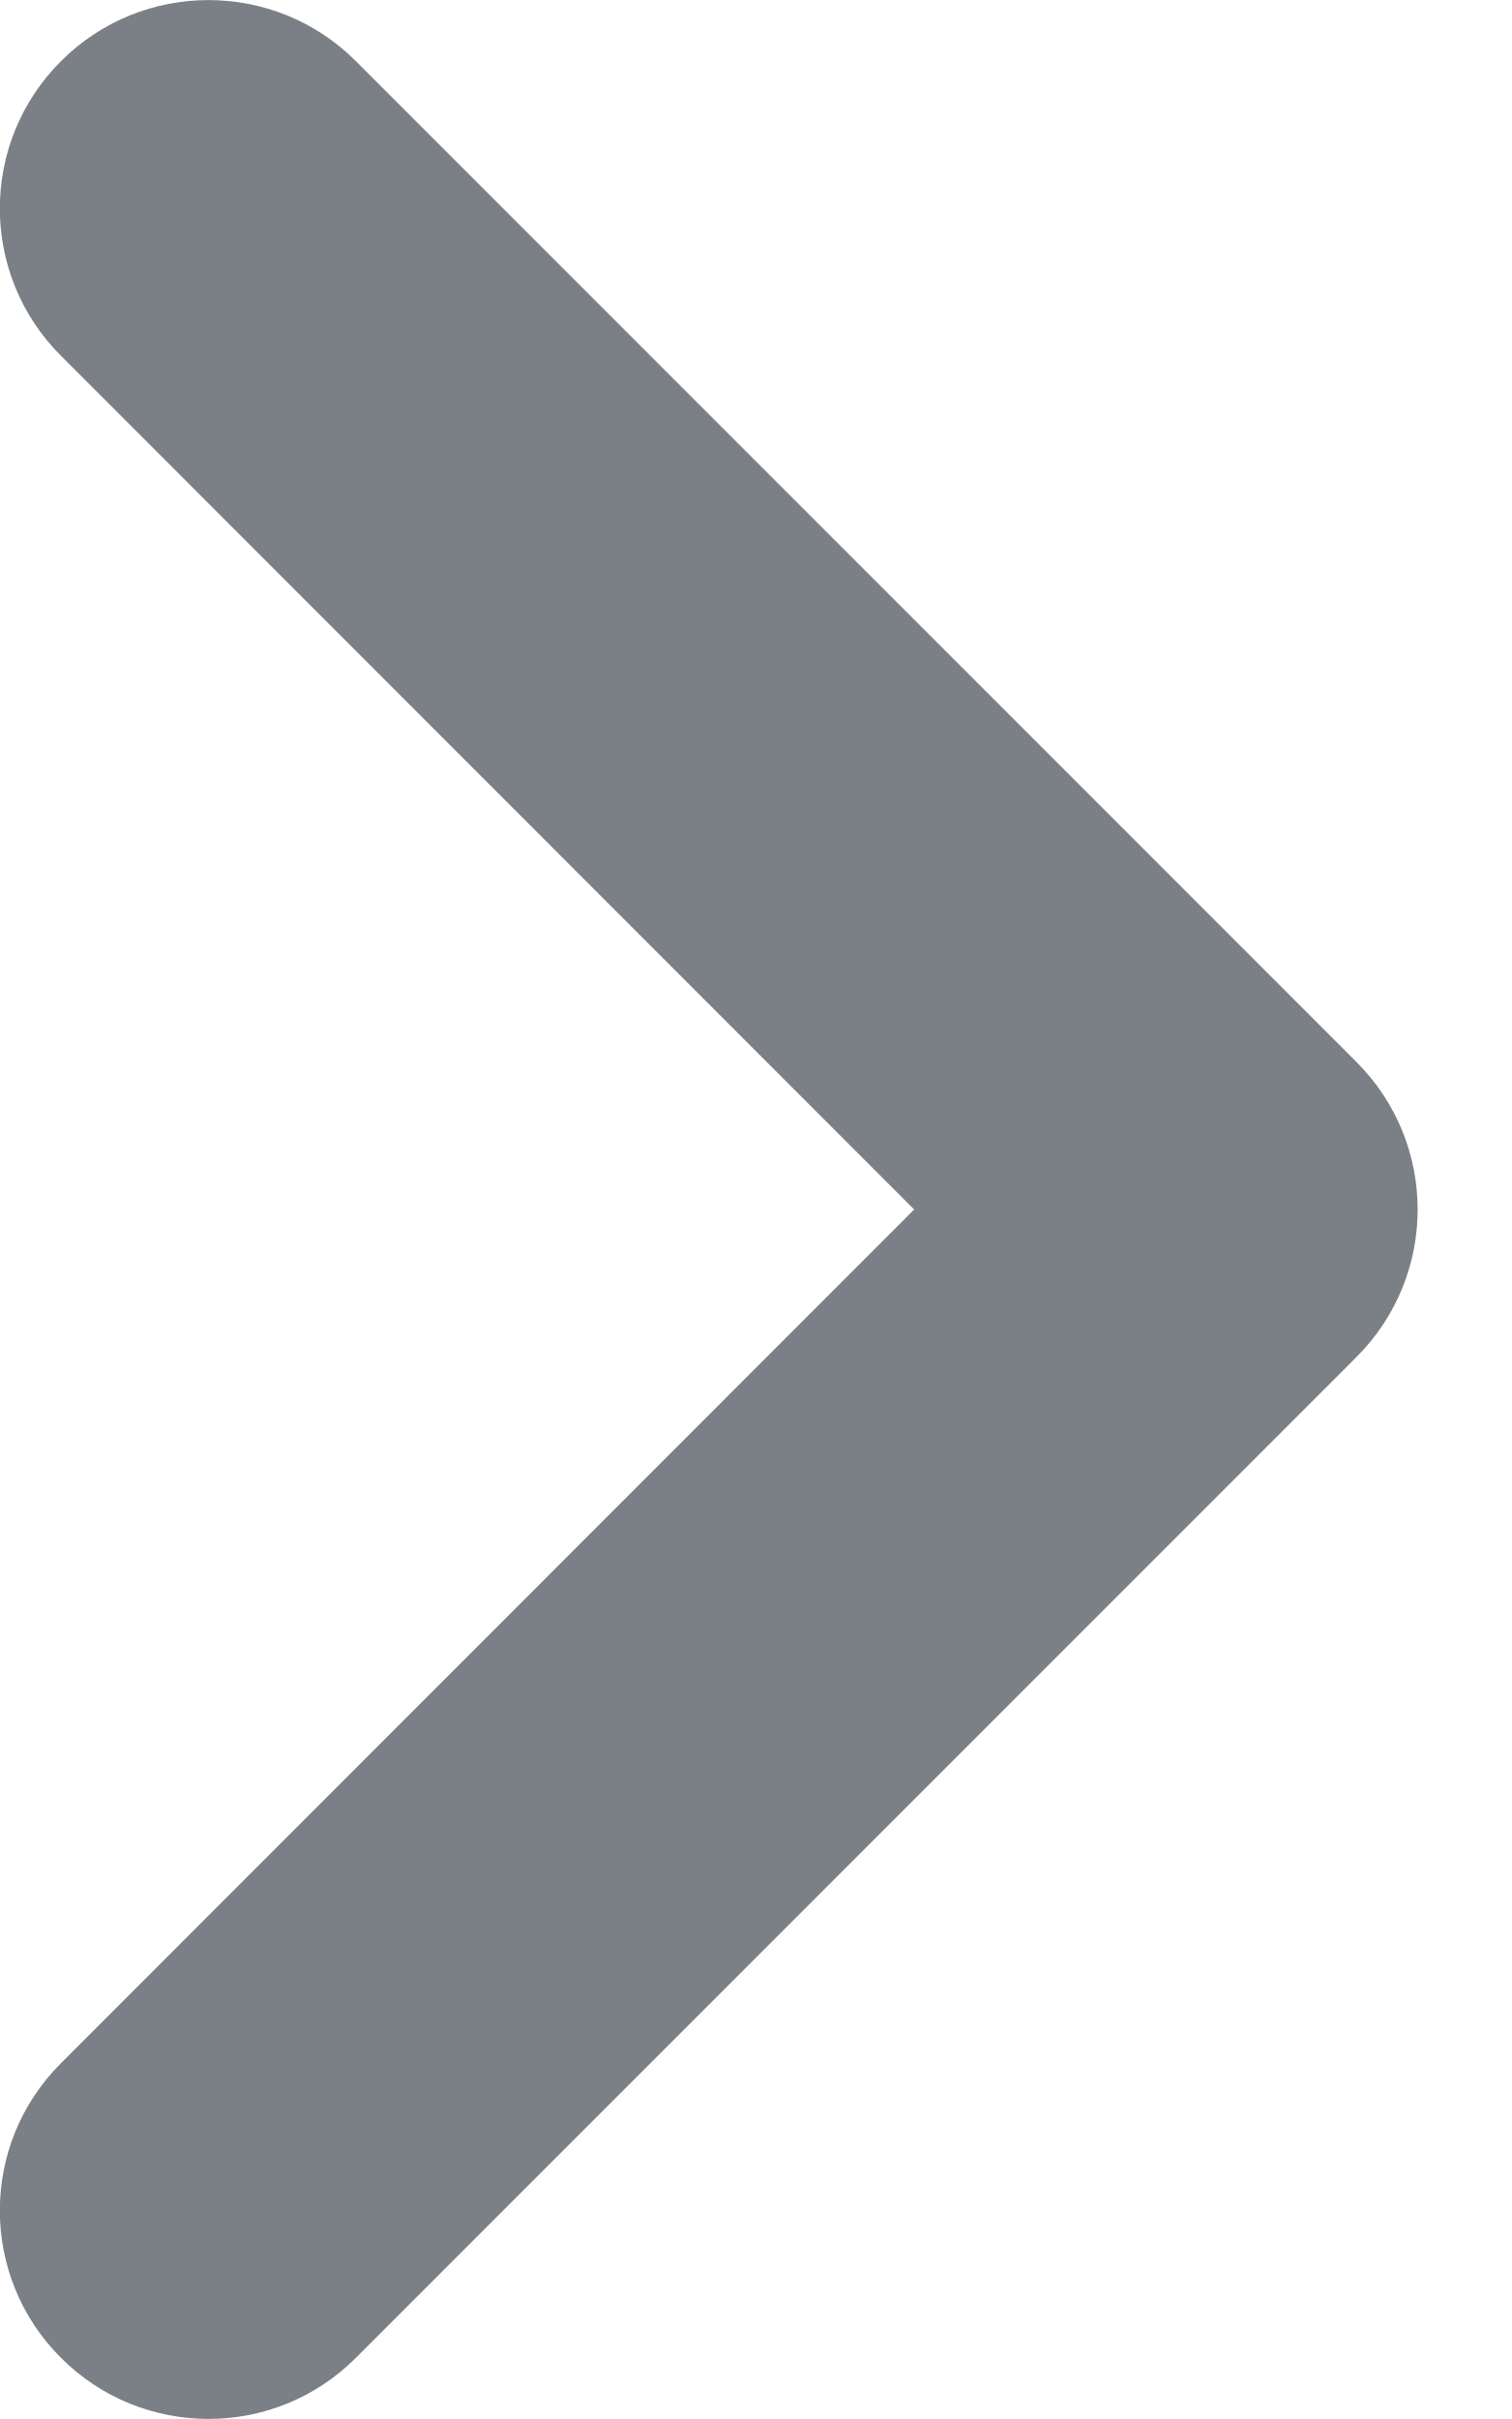
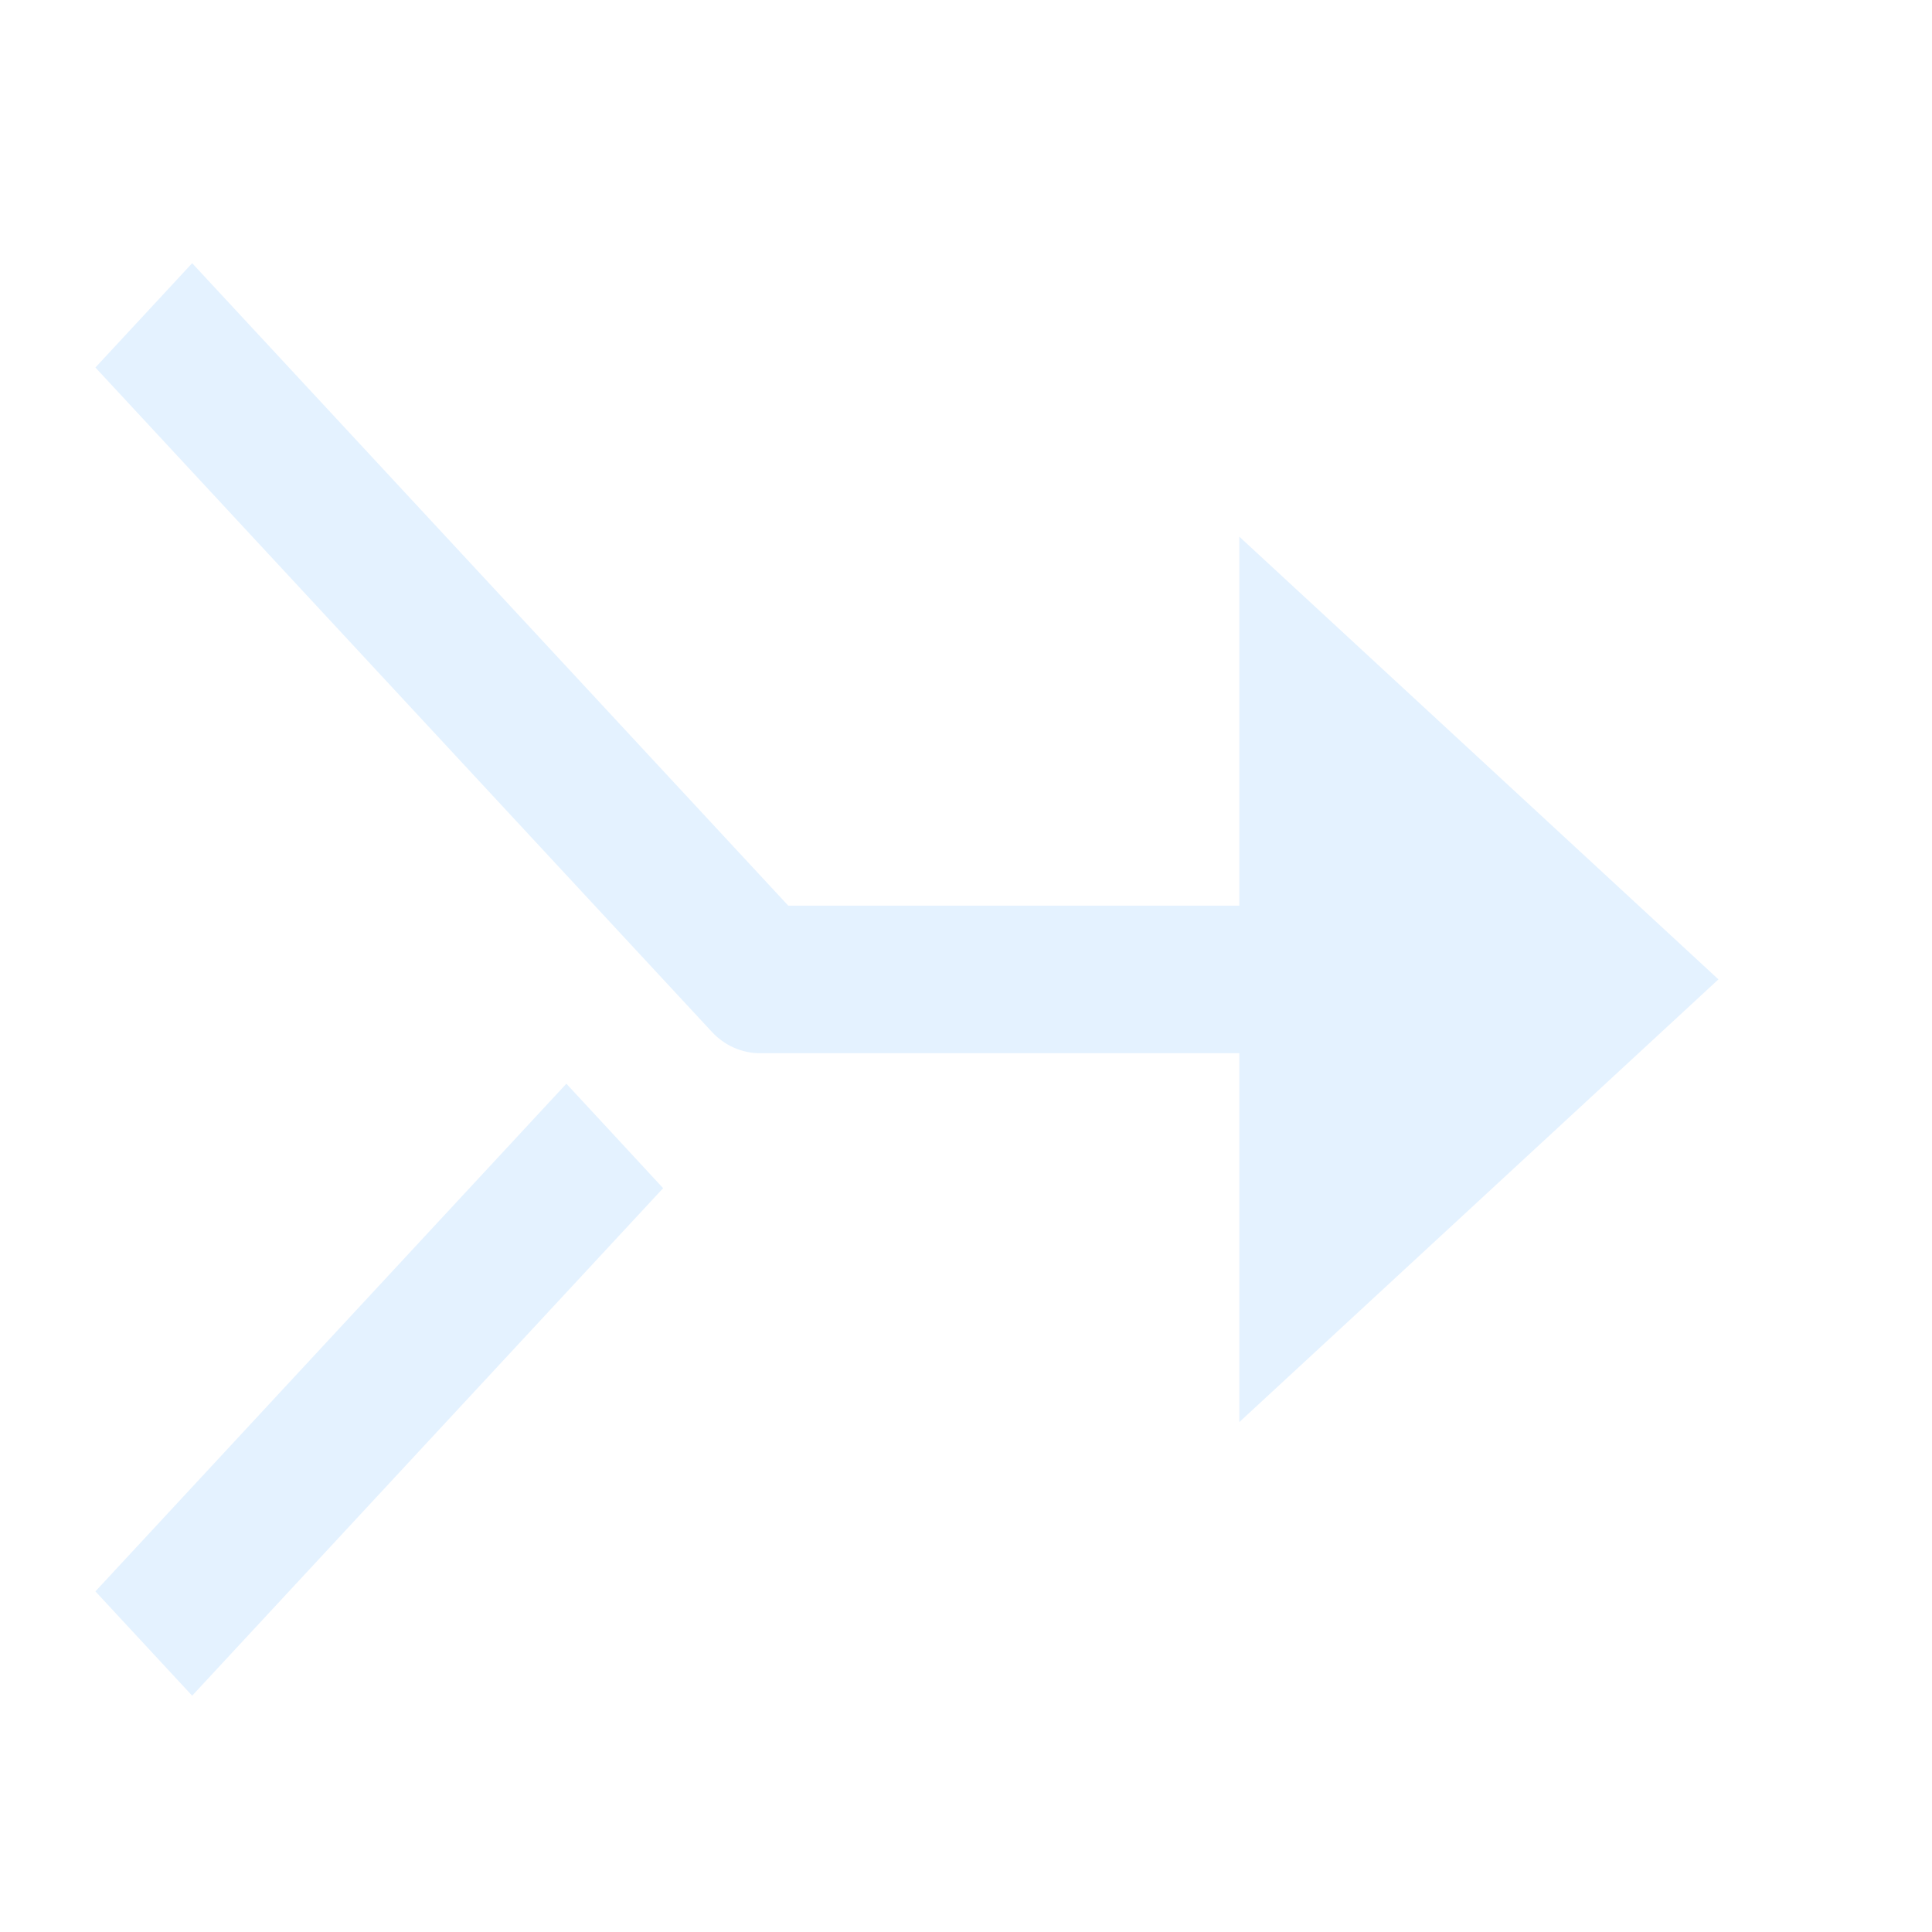
- <svg xmlns="http://www.w3.org/2000/svg" width="5" height="8" viewBox="0 0 5 8" fill="none">
-   <path d="M3.024 4L0.202 1.177C-0.068 0.908 -0.068 0.471 0.202 0.202C0.471 -0.067 0.908 -0.067 1.177 0.202L4.487 3.512C4.757 3.782 4.757 4.218 4.487 4.488L1.177 7.798C0.908 8.067 0.471 8.067 0.202 7.798C-0.068 7.529 -0.068 7.092 0.202 6.823L3.024 4Z" fill="#7A8085" />
+ <svg xmlns="http://www.w3.org/2000/svg" width="13" height="13" viewBox="0 0 13 13" fill="none">
+   <path d="M3.811 7.292L4.462 7.995L1.293 11.41L0.642 10.708L3.811 7.292Z" fill="#E4F2FF" />
+   <path d="M8.339 9.569L11.563 6.59L8.339 3.611L8.339 6.094L5.304 6.094L1.293 1.771L0.642 2.473L4.788 6.941C4.874 7.035 4.992 7.087 5.114 7.087L8.339 7.087L8.339 9.569Z" fill="#E4F2FF" />
</svg>
